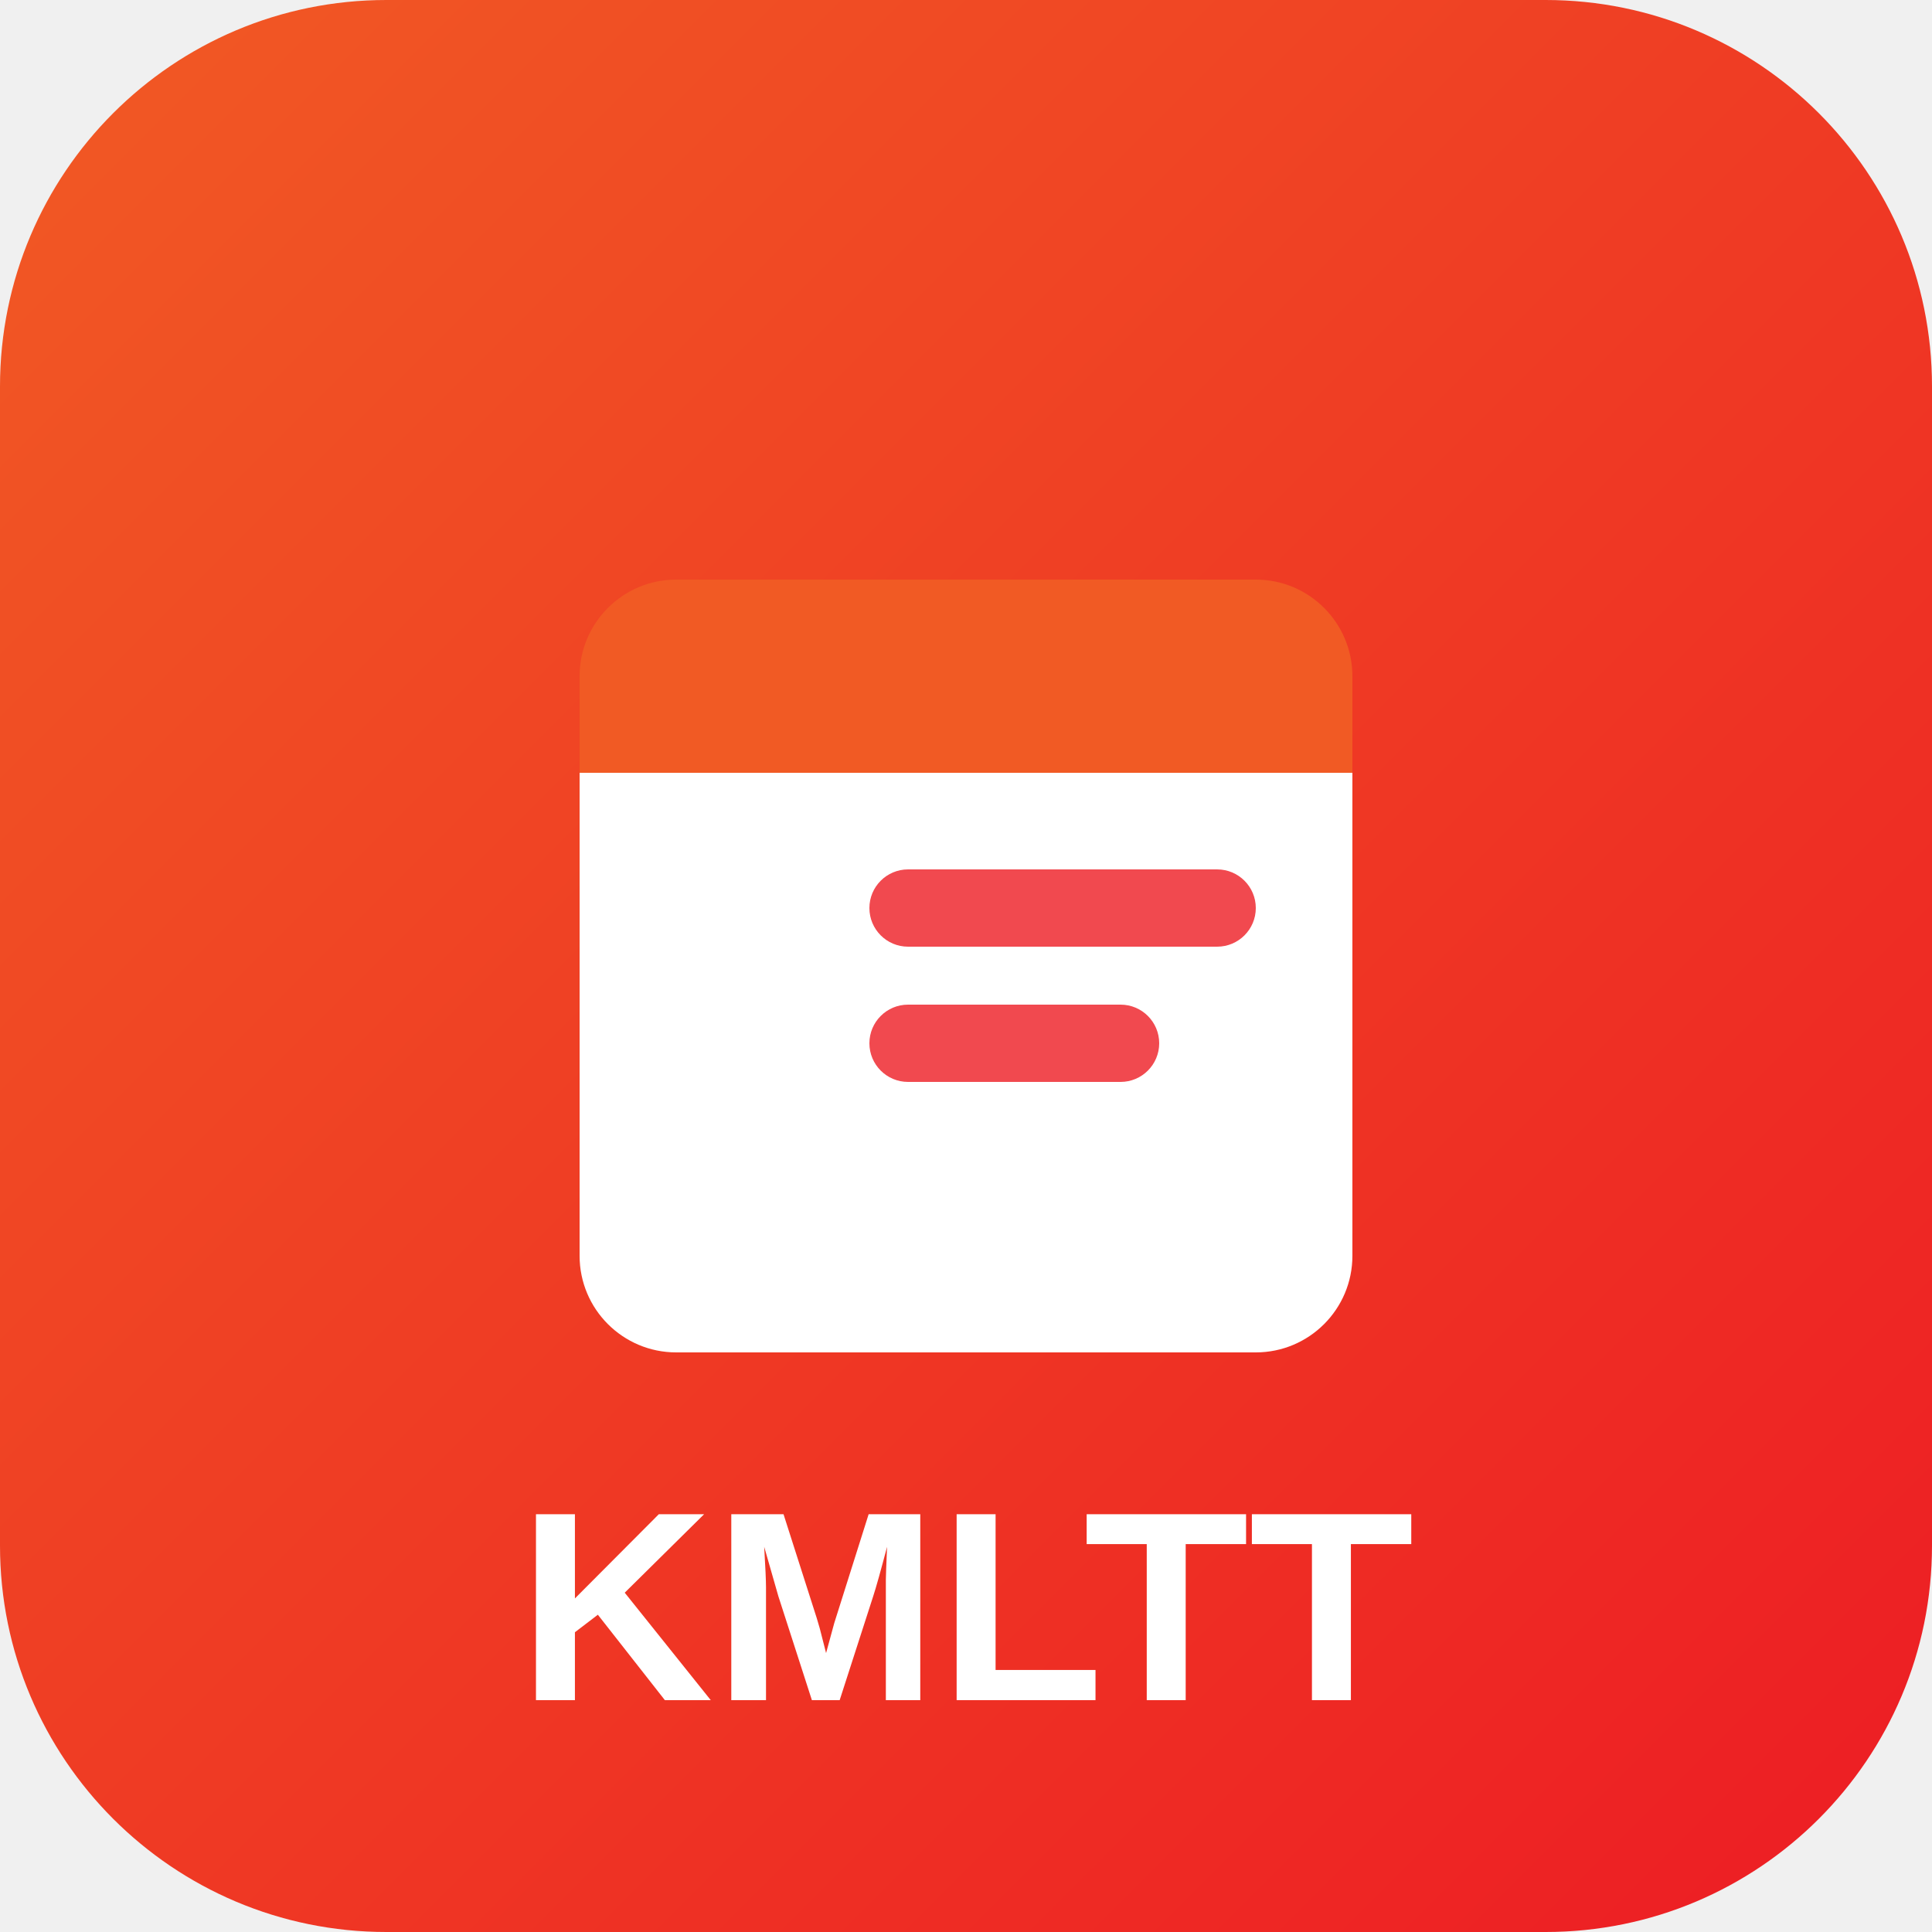
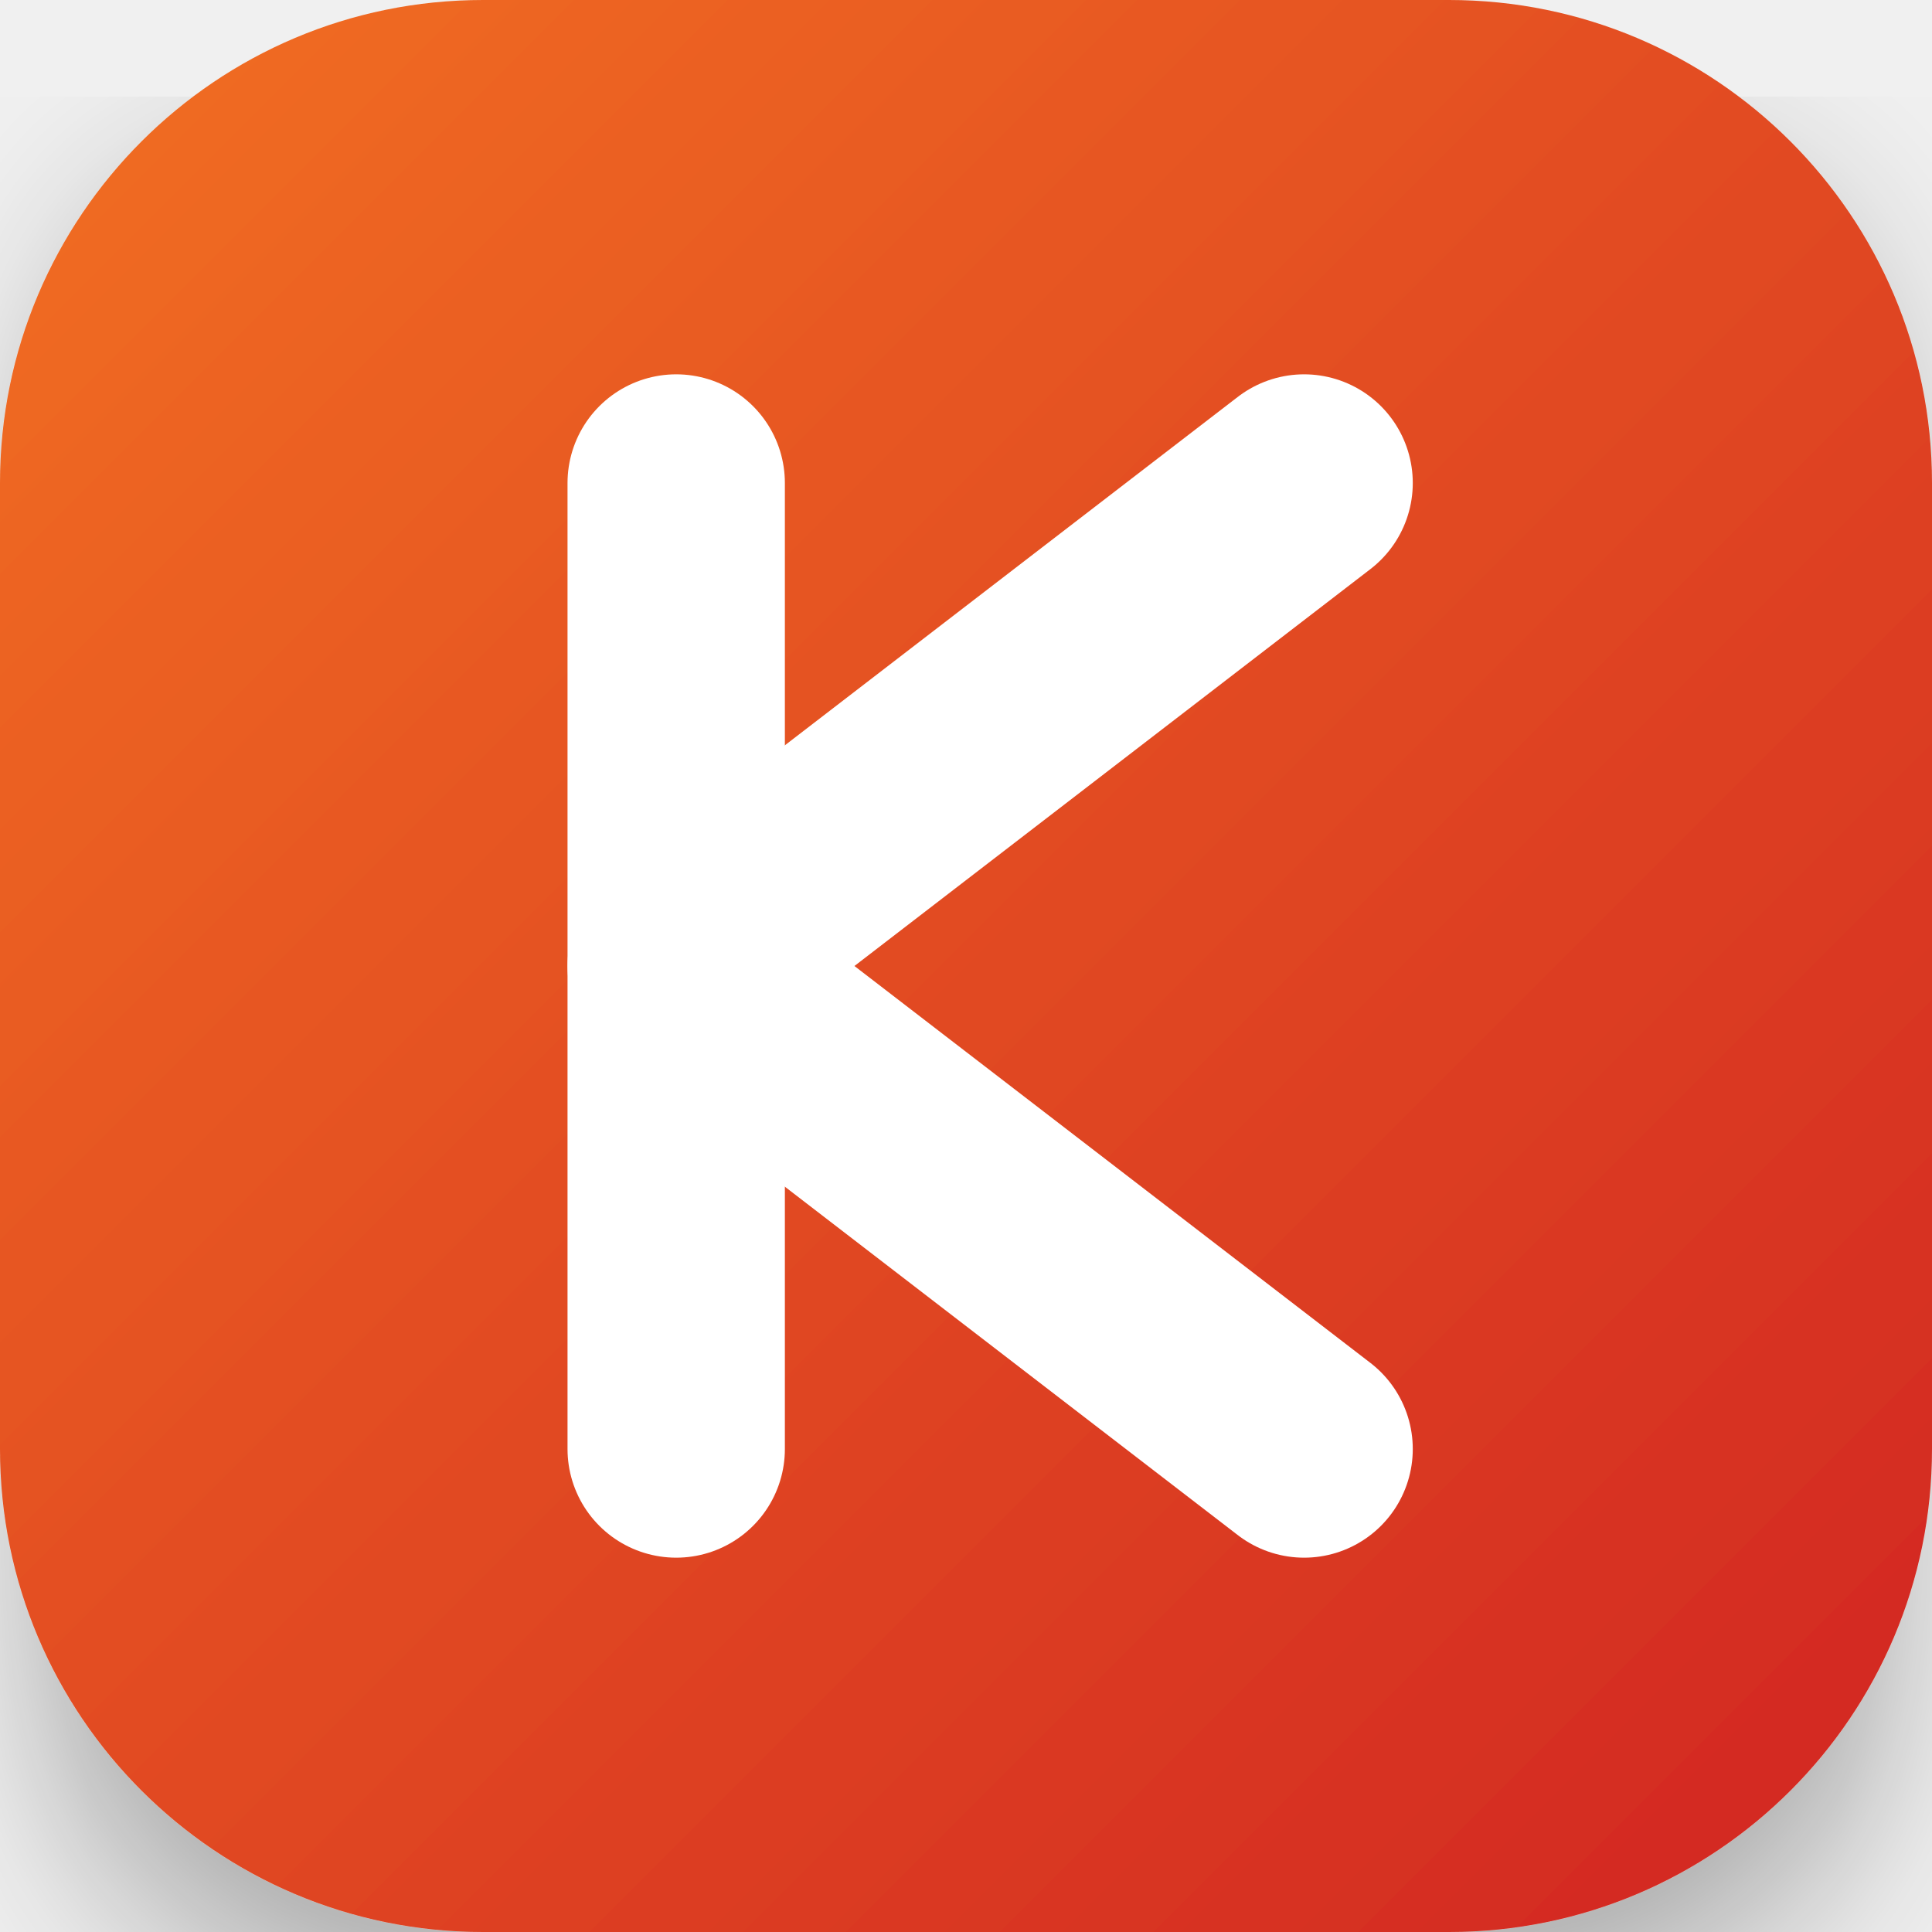
- <svg xmlns="http://www.w3.org/2000/svg" width="100" height="100" viewBox="0 0 100 100" fill="none">
-   <rect width="100" height="100" rx="20" fill="url(#paint0_linear)" />
-   <path d="M30 35H70V65C70 67.761 67.761 70 65 70H35C32.239 70 30 67.761 30 65V35Z" fill="white" />
-   <path d="M30 35C30 32.239 32.239 30 35 30H65C67.761 30 70 32.239 70 35V40H30V35Z" fill="#F15A24" />
-   <rect x="45" y="45" width="20" height="4" rx="2" fill="#ED1C24" fill-opacity="0.8" />
-   <rect x="45" y="52" width="15" height="4" rx="2" fill="#ED1C24" fill-opacity="0.8" />
-   <text x="50" y="88" text-anchor="middle" fill="white" font-family="Arial, sans-serif" font-weight="bold" font-size="14">KMLTT</text>
+ <svg xmlns="http://www.w3.org/2000/svg" viewBox="0 0 40 40" width="40" height="40">
  <defs>
-     <linearGradient id="paint0_linear" x1="0" y1="0" x2="100" y2="100" gradientUnits="userSpaceOnUse">
-       <stop stop-color="#F15A24" />
-       <stop offset="1" stop-color="#ED1C24" />
+     <linearGradient id="kmlttGrad" x1="0%" y1="0%" x2="100%" y2="100%">
+       <stop offset="0%" stop-color="#f27024" />
+       <stop offset="100%" stop-color="#d12420" />
    </linearGradient>
+     <filter id="shadow" x="-20%" y="-20%" width="140%" height="140%">
+       <feDropShadow dx="0" dy="2" stdDeviation="2" flood-opacity="0.3" />
+     </filter>
  </defs>
+   <rect width="40" height="40" rx="10" fill="url(#kmlttGrad)" filter="url(#shadow)" />
+   <path d="M 14 10 L 14 30" stroke="#ffffff" stroke-width="4.5" stroke-linecap="round" />
+   <path d="M 27 10 L 14 20 L 27 30" stroke="#ffffff" stroke-width="4.5" stroke-linecap="round" stroke-linejoin="round" fill="none" />
</svg>
